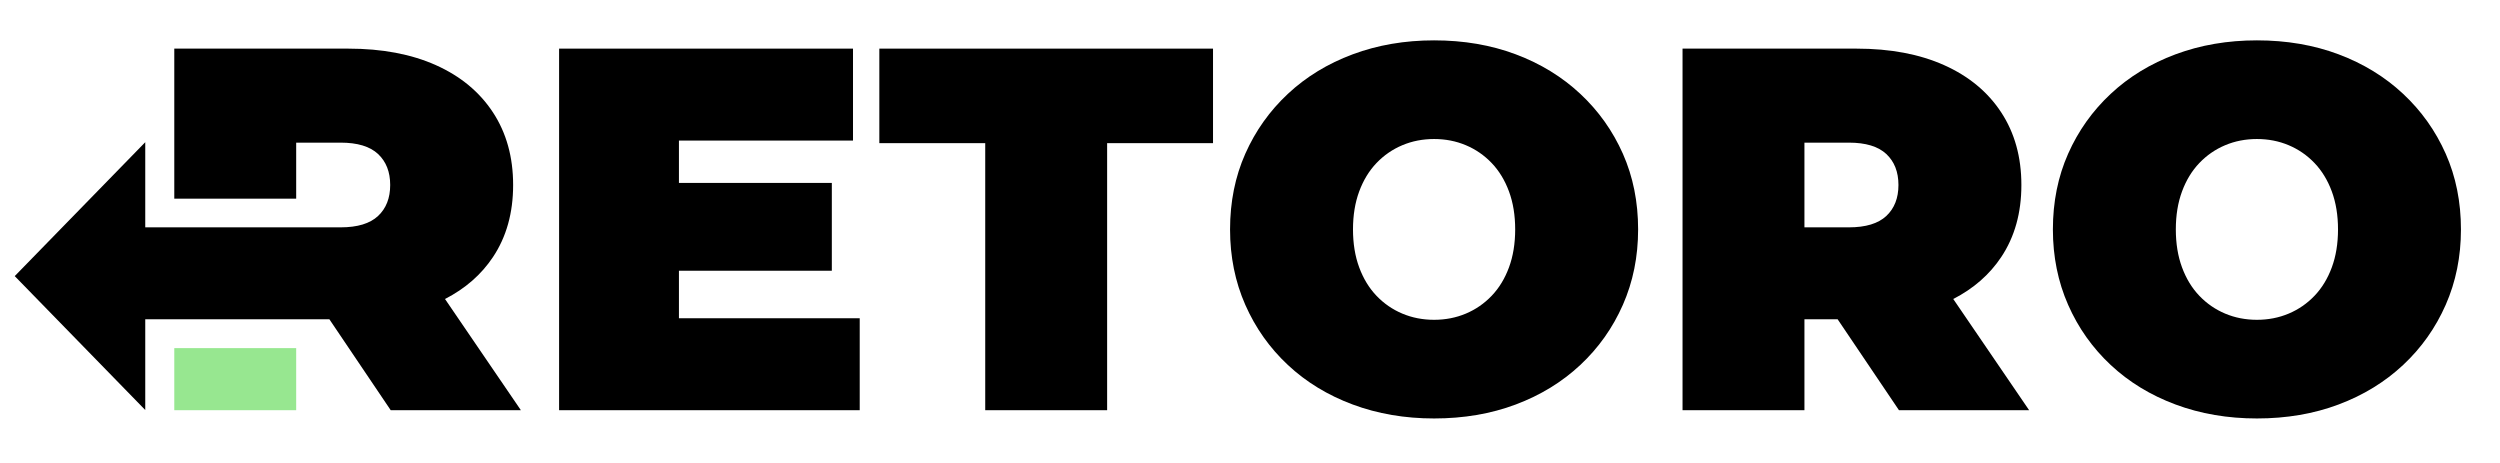
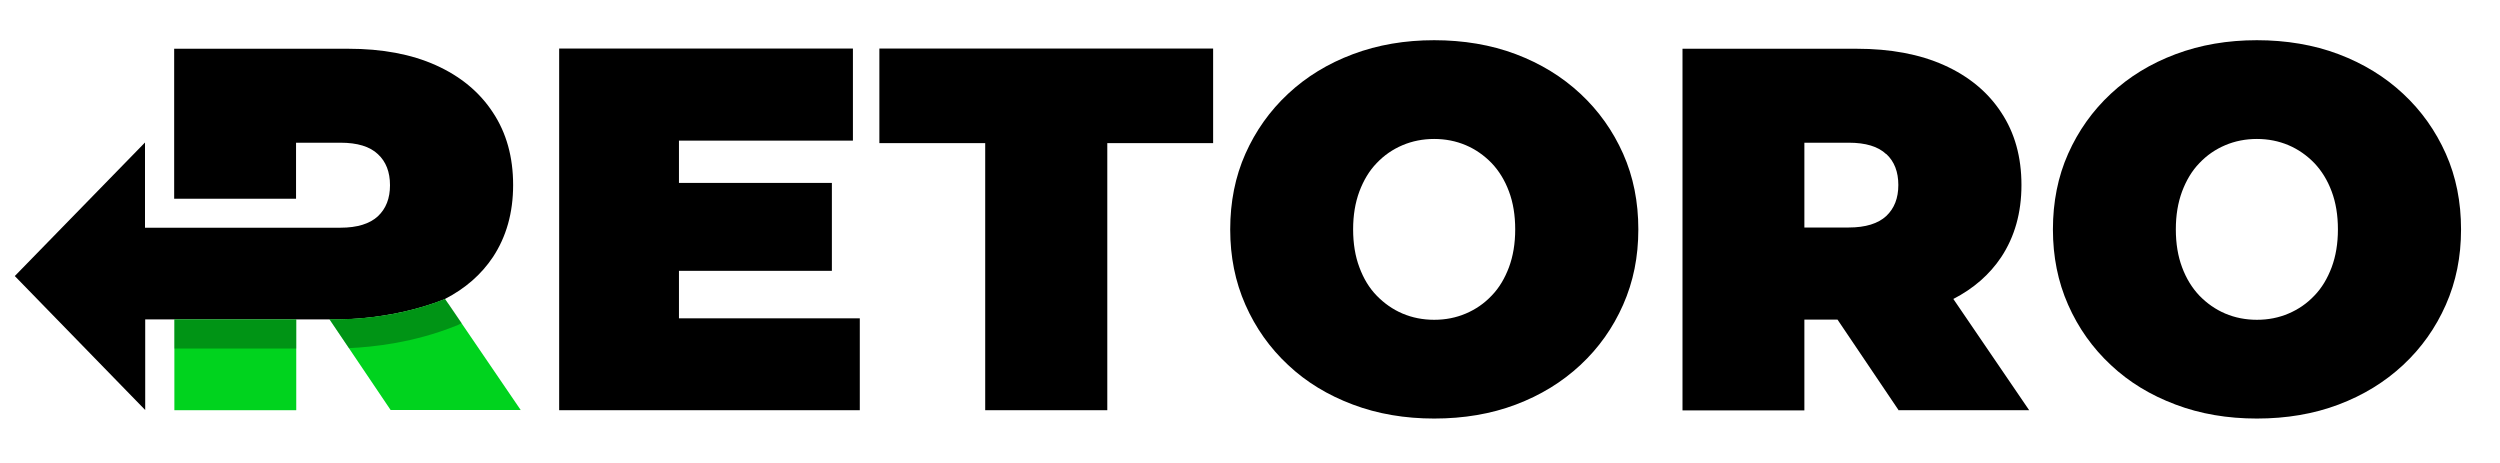
- <svg xmlns="http://www.w3.org/2000/svg" id="Layer_1" width="1200" height="221.805" version="1.1" viewBox="0 0 1200 221.805">
+ <svg xmlns="http://www.w3.org/2000/svg" id="Layer_1" width="1200" height="221.8" version="1.1" viewBox="0 0 1200 221.8">
  <defs>
    <style>
      .st0 {
-         fill: #97e790;
+         fill: #00d31e;
+       }
+ 
+       .st1 {
+         opacity: .3;
      }
    </style>
  </defs>
-   <polygon points="325.888 152.762 325.888 129.952 399.276 129.952 399.276 87.803 325.888 87.803 325.888 67.473 409.442 67.473 409.442 23.34 268.366 23.34 268.366 196.895 412.664 196.895 412.664 152.762 325.888 152.762" />
-   <path d="M213.596,143.514c9.725-4.976,17.407-11.687,23.036-20.132,6.446-9.669,9.67-21.197,9.67-34.586s-3.223-25-9.67-34.835c-6.446-9.832-15.581-17.394-27.396-22.686-11.82-5.288-25.828-7.934-42.026-7.934h-83.554v72.01h58.513v-26.885h21.322c8.097,0,14.09,1.82,17.976,5.454,3.881,3.637,5.826,8.595,5.826,14.876,0,6.284-1.945,11.242-5.826,14.876-3.885,3.637-9.879,5.454-17.976,5.454h-93.77v-40.868L7.073,132.53l62.649,64.273v-43.545h88.386l29.433,43.636h62.479l-36.425-53.381Z" />
-   <rect class="st0" x="83.656" y="167.098" width="58.513" height="29.797" />
-   <path d="M472.91,196.895V68.713h-50.827V23.34h160.166v45.373h-50.827v128.182h-58.512Z" />
-   <path d="M688.362,200.862c-14.05,0-27.067-2.231-39.049-6.694-11.985-4.463-22.357-10.785-31.115-18.967-8.763-8.183-15.581-17.809-20.455-28.884-4.877-11.072-7.314-23.14-7.314-36.199,0-13.222,2.437-25.329,7.314-36.324,4.874-10.99,11.692-20.578,20.455-28.759,8.759-8.183,19.13-14.505,31.115-18.968,11.982-4.462,25-6.694,39.049-6.694,14.215,0,27.273,2.232,39.175,6.694,11.901,4.463,22.228,10.785,30.992,18.968,8.759,8.182,15.577,17.769,20.455,28.759,4.872,10.994,7.313,23.102,7.313,36.324,0,13.059-2.44,25.127-7.313,36.199-4.879,11.075-11.697,20.701-20.455,28.884-8.763,8.182-19.09,14.503-30.992,18.967-11.901,4.463-24.96,6.694-39.175,6.694ZM688.362,153.506c5.456,0,10.538-.991,15.248-2.975s8.841-4.834,12.398-8.554c3.552-3.718,6.322-8.262,8.305-13.636,1.984-5.37,2.976-11.445,2.976-18.223,0-6.777-.993-12.851-2.976-18.225-1.984-5.369-4.754-9.916-8.305-13.636-3.556-3.718-7.687-6.571-12.398-8.554s-9.792-2.975-15.248-2.975c-5.454,0-10.536.991-15.247,2.975s-8.844,4.836-12.398,8.554c-3.556,3.72-6.322,8.267-8.305,13.636-1.984,5.373-2.976,11.448-2.976,18.225,0,6.778.993,12.853,2.976,18.223,1.984,5.373,4.749,9.918,8.305,13.636,3.553,3.72,7.687,6.571,12.398,8.554s9.792,2.975,15.247,2.975Z" />
-   <path d="M911.503,196.895h62.479l-36.424-53.38c9.725-4.976,17.407-11.688,23.036-20.133,6.447-9.669,9.67-21.197,9.67-34.586,0-13.389-3.224-25-9.67-34.835-6.445-9.832-15.581-17.394-27.397-22.686-11.819-5.288-25.827-7.934-42.024-7.934h-83.555v173.555h58.512v-43.636h15.939l29.434,43.636ZM905.428,73.92c3.881,3.637,5.827,8.595,5.827,14.876,0,6.284-1.945,11.242-5.827,14.876-3.886,3.637-9.878,5.454-17.976,5.454h-21.323v-40.66h21.323c8.097,0,14.089,1.82,17.976,5.454Z" />
-   <path d="M1083.322,200.862c-14.051,0-27.067-2.231-39.049-6.694-11.987-4.463-22.358-10.785-31.117-18.967-8.763-8.183-15.581-17.809-20.454-28.884-4.877-11.072-7.314-23.14-7.314-36.199,0-13.222,2.437-25.329,7.314-36.324,4.872-10.99,11.69-20.578,20.454-28.759,8.759-8.183,19.13-14.505,31.117-18.968,11.982-4.462,24.998-6.694,39.049-6.694,14.213,0,27.272,2.232,39.173,6.694,11.901,4.463,22.23,10.785,30.992,18.968,8.76,8.182,15.578,17.769,20.455,28.759,4.872,10.994,7.314,23.102,7.314,36.324,0,13.059-2.442,25.127-7.314,36.199-4.877,11.075-11.695,20.701-20.455,28.884-8.762,8.182-19.09,14.503-30.992,18.967-11.901,4.463-24.96,6.694-39.173,6.694ZM1083.322,153.506c5.454,0,10.536-.991,15.247-2.975s8.841-4.834,12.398-8.554c3.552-3.718,6.322-8.262,8.305-13.636,1.984-5.37,2.976-11.445,2.976-18.223,0-6.777-.993-12.851-2.976-18.225-1.984-5.369-4.754-9.916-8.305-13.636-3.556-3.718-7.687-6.571-12.398-8.554s-9.792-2.975-15.247-2.975-10.538.991-15.248,2.975-8.844,4.836-12.396,8.554c-3.556,3.72-6.323,8.267-8.307,13.636-1.984,5.373-2.975,11.448-2.975,18.225,0,6.778.991,12.853,2.975,18.223,1.984,5.373,4.75,9.918,8.307,13.636,3.552,3.72,7.685,6.571,12.396,8.554s9.794,2.975,15.248,2.975Z" />
+   <polygon points="325.9 152.8 325.9 130 399.3 130 399.3 87.8 325.9 87.8 325.9 67.5 409.4 67.5 409.4 23.3 268.4 23.3 268.4 196.9 412.7 196.9 412.7 152.8 325.9 152.8" />
+   <path d="M472.9,196.9V68.7h-50.8V23.3h160.2v45.4h-50.8v128.2h-58.5Z" />
+   <path d="M688.4,200.9c-14,0-27.1-2.2-39-6.7-12-4.5-22.4-10.8-31.1-19-8.8-8.2-15.6-17.8-20.5-28.9-4.9-11.1-7.3-23.1-7.3-36.2s2.4-25.3,7.3-36.3c4.9-11,11.7-20.6,20.5-28.8,8.8-8.2,19.1-14.5,31.1-19,12-4.5,25-6.7,39-6.7s27.3,2.2,39.2,6.7c11.9,4.5,22.2,10.8,31,19,8.8,8.2,15.6,17.8,20.5,28.8,4.9,11,7.3,23.1,7.3,36.3s-2.4,25.1-7.3,36.2c-4.9,11.1-11.7,20.7-20.5,28.9-8.8,8.2-19.1,14.5-31,19s-25,6.7-39.2,6.7ZM688.4,153.5c5.5,0,10.5-1,15.2-3s8.8-4.8,12.4-8.6c3.6-3.7,6.3-8.3,8.3-13.6,2-5.4,3-11.4,3-18.2s-1-12.9-3-18.2c-2-5.4-4.8-9.9-8.3-13.6-3.6-3.7-7.7-6.6-12.4-8.6s-9.8-3-15.2-3-10.5,1-15.2,3-8.8,4.8-12.4,8.6c-3.6,3.7-6.3,8.3-8.3,13.6-2,5.4-3,11.4-3,18.2s1,12.9,3,18.2c2,5.4,4.7,9.9,8.3,13.6,3.6,3.7,7.7,6.6,12.4,8.6s9.8,3,15.2,3Z" />
+   <path d="M911.5,196.9h62.5l-36.4-53.4c9.7-5,17.4-11.7,23-20.1,6.4-9.7,9.7-21.2,9.7-34.6s-3.2-25-9.7-34.8c-6.4-9.8-15.6-17.4-27.4-22.7-11.8-5.3-25.8-7.9-42-7.9h-83.6v173.6h58.5v-43.6h15.9l29.4,43.6ZM905.4,73.9c3.9,3.6,5.8,8.6,5.8,14.9s-1.9,11.2-5.8,14.9c-3.9,3.6-9.9,5.5-18,5.5h-21.3v-40.7h21.3c8.1,0,14.1,1.8,18,5.5Z" />
+   <path d="M1083.3,200.9c-14.1,0-27.1-2.2-39-6.7-12-4.5-22.4-10.8-31.1-19-8.8-8.2-15.6-17.8-20.5-28.9-4.9-11.1-7.3-23.1-7.3-36.2s2.4-25.3,7.3-36.3c4.9-11,11.7-20.6,20.5-28.8,8.8-8.2,19.1-14.5,31.1-19,12-4.5,25-6.7,39-6.7s27.3,2.2,39.2,6.7c11.9,4.5,22.2,10.8,31,19,8.8,8.2,15.6,17.8,20.5,28.8,4.9,11,7.3,23.1,7.3,36.3s-2.4,25.1-7.3,36.2c-4.9,11.1-11.7,20.7-20.5,28.9-8.8,8.2-19.1,14.5-31,19-11.9,4.5-25,6.7-39.2,6.7ZM1083.3,153.5c5.5,0,10.5-1,15.2-3s8.8-4.8,12.4-8.6c3.6-3.7,6.3-8.3,8.3-13.6,2-5.4,3-11.4,3-18.2s-1-12.9-3-18.2c-2-5.4-4.8-9.9-8.3-13.6-3.6-3.7-7.7-6.6-12.4-8.6s-9.8-3-15.2-3-10.5,1-15.2,3-8.8,4.8-12.4,8.6c-3.6,3.7-6.3,8.3-8.3,13.6-2,5.4-3,11.4-3,18.2s1,12.9,3,18.2c2,5.4,4.8,9.9,8.3,13.6,3.6,3.7,7.7,6.6,12.4,8.6s9.8,3,15.2,3Z" />
+   <g>
+     <path d="M213.6,143.5h0c.1.2.3.5.5.7l-.5-.7Z" />
+     <path d="M213.6,143.5c9.7-5,17.4-11.7,23-20.1,6.4-9.7,9.7-21.2,9.7-34.6s-3.2-25-9.7-34.8c-6.4-9.8-15.6-17.4-27.4-22.7-11.8-5.3-25.8-7.9-42-7.9h-83.6v72h58.5v-26.9h21.3c8.1,0,14.1,1.8,18,5.5,3.9,3.6,5.8,8.6,5.8,14.9s-1.9,11.2-5.8,14.9c-3.9,3.6-9.9,5.5-18,5.5h-93.8v-40.9L7.1,132.5l62.6,64.3v-43.5h88.4s27.5,1.4,55.5-9.7Z" />
+   </g>
+   <rect class="st0" x="83.7" y="153.3" width="58.5" height="43.6" />
+   <path class="st0" d="M250,196.9l-34.9-51.2c-.5-.8-1-1.5-1.5-2.2-28,11.2-55.5,9.7-55.5,9.7l29.4,43.6h62.5Z" />
+   <polygon class="st1" points="142.2 153.3 83.7 153.3 83.7 196.9 83.7 196.9 83.7 167.3 142.2 167.3 142.2 153.3" />
+   <path class="st1" d="M215.1,145.7c-.5-.8-1-1.5-1.5-2.2-28,11.2-55.5,9.7-55.5,9.7l9.4,13.9c11.5-.5,31.2-2.6,51.3-10.7l.6-.2.6-.3c.5-.3,1-.5,1.6-.8l-6.4-9.4Z" />
</svg>
